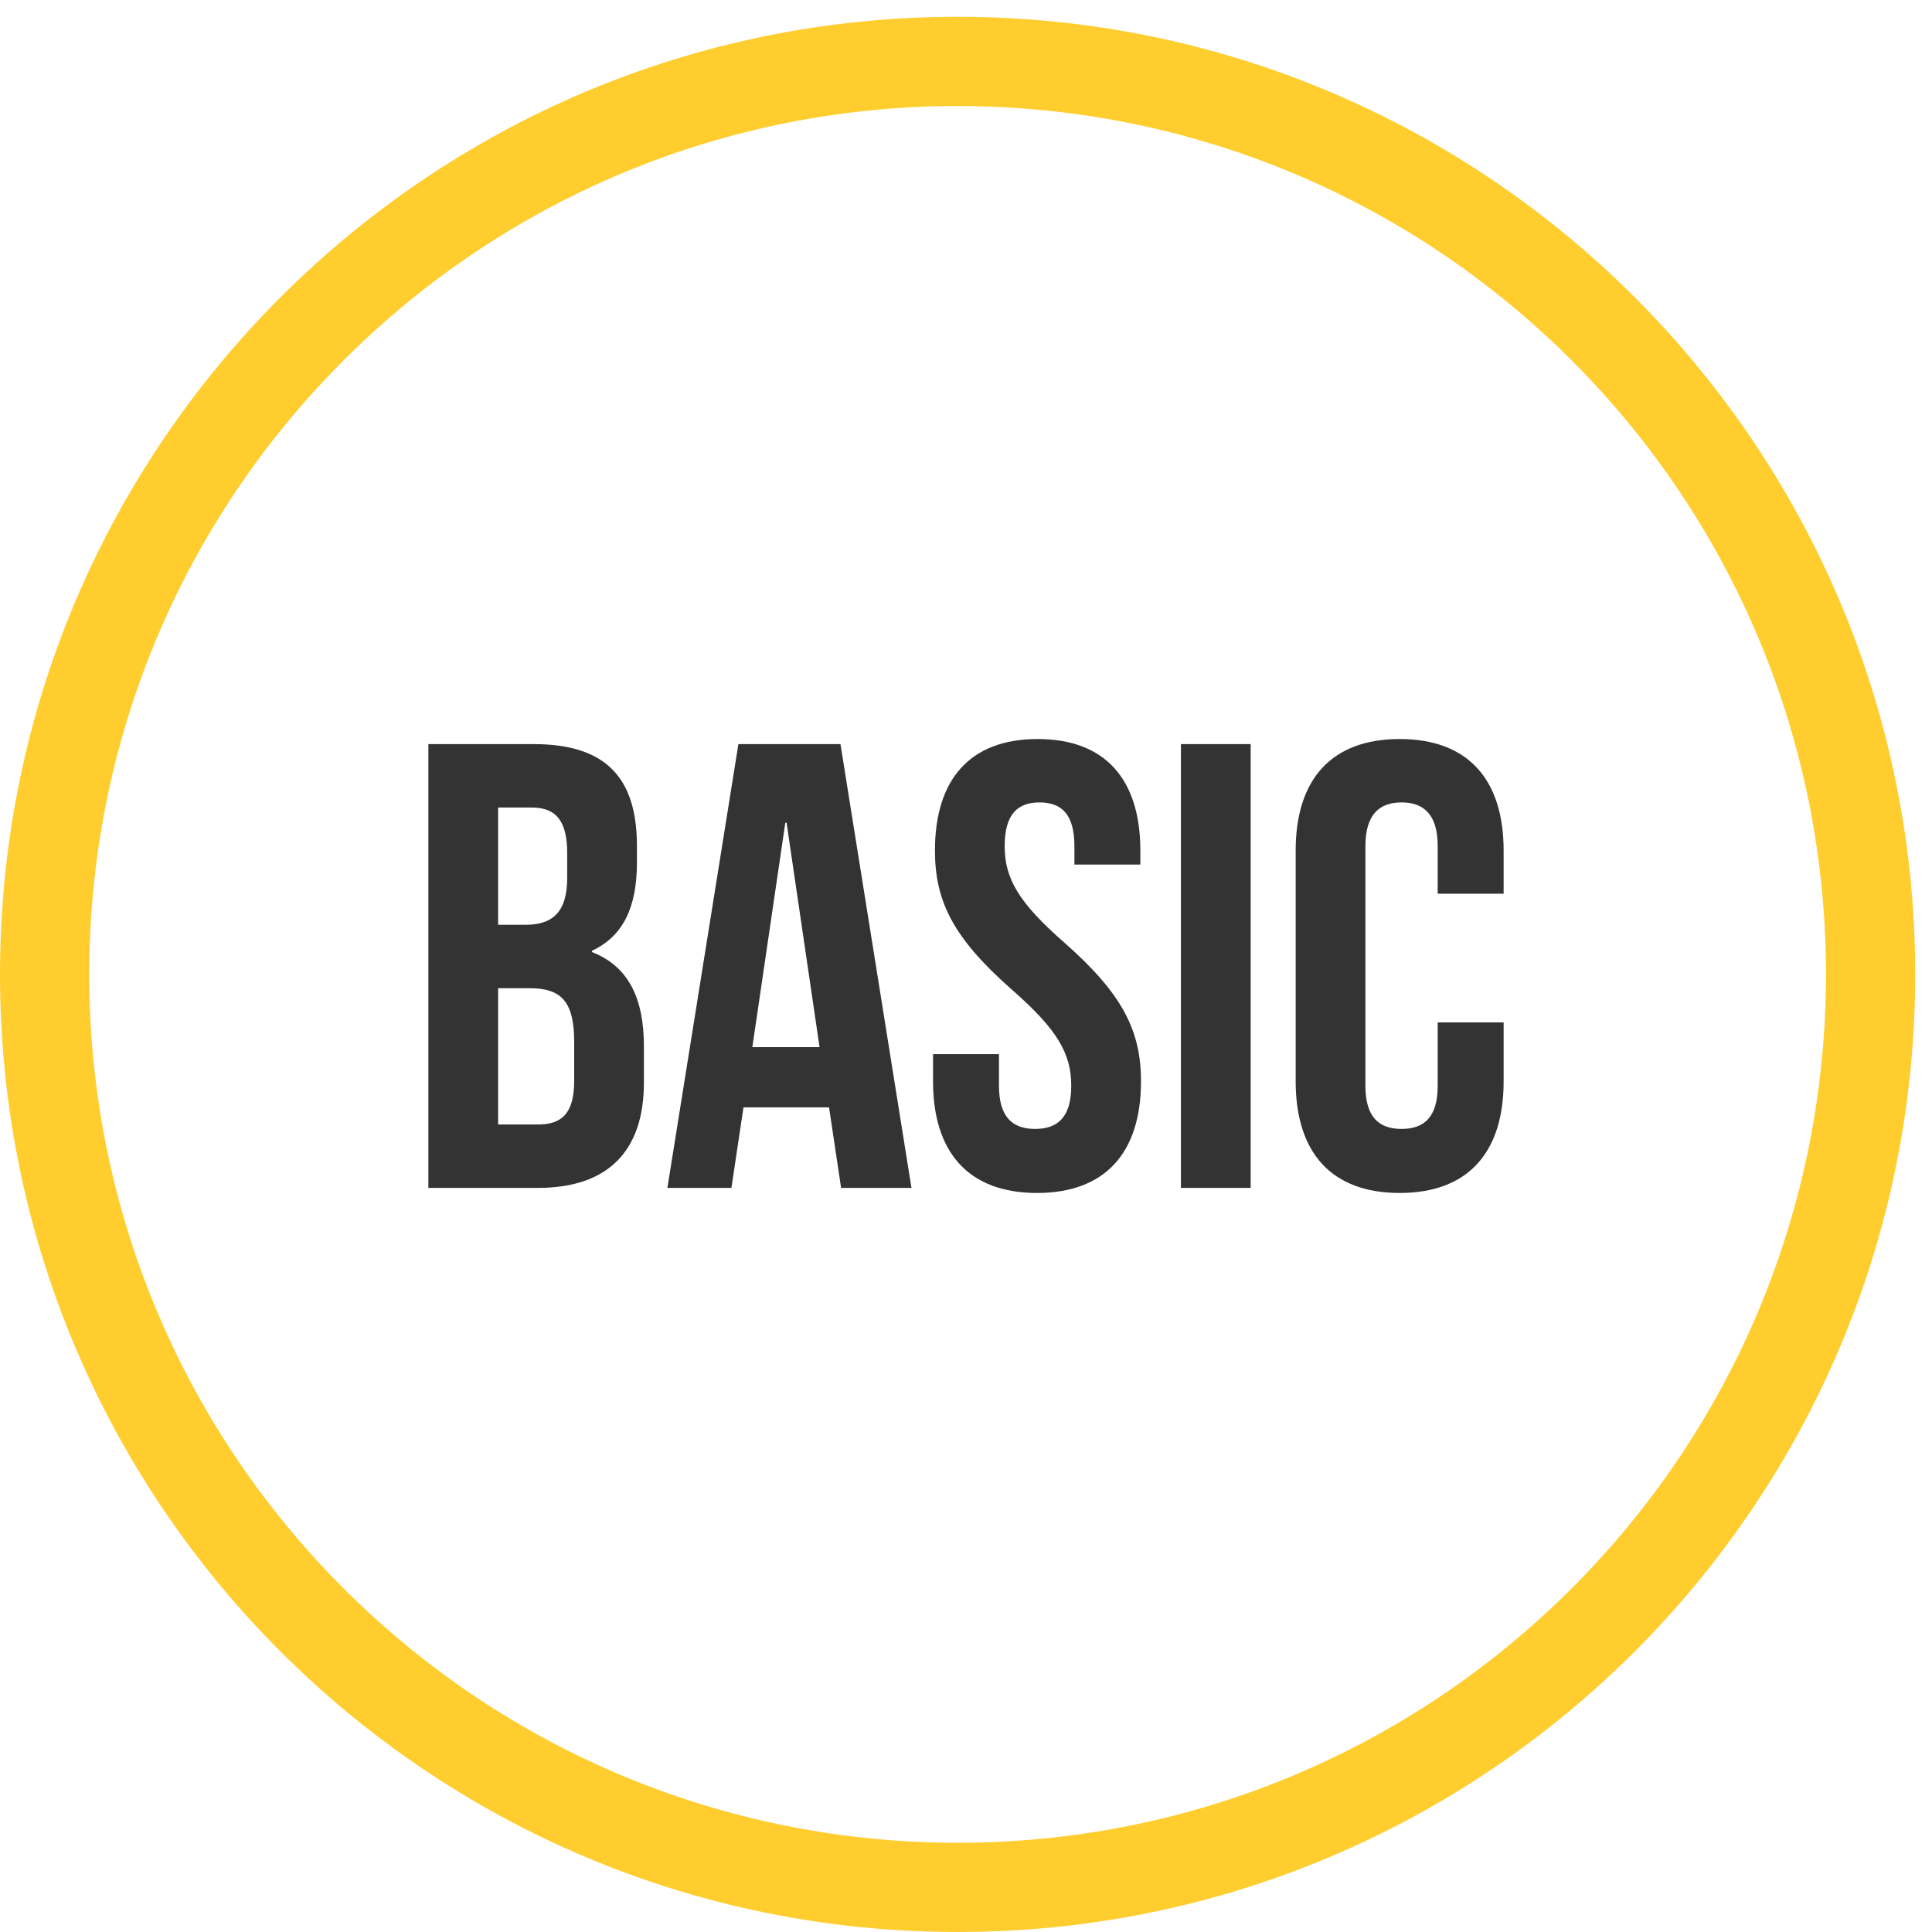
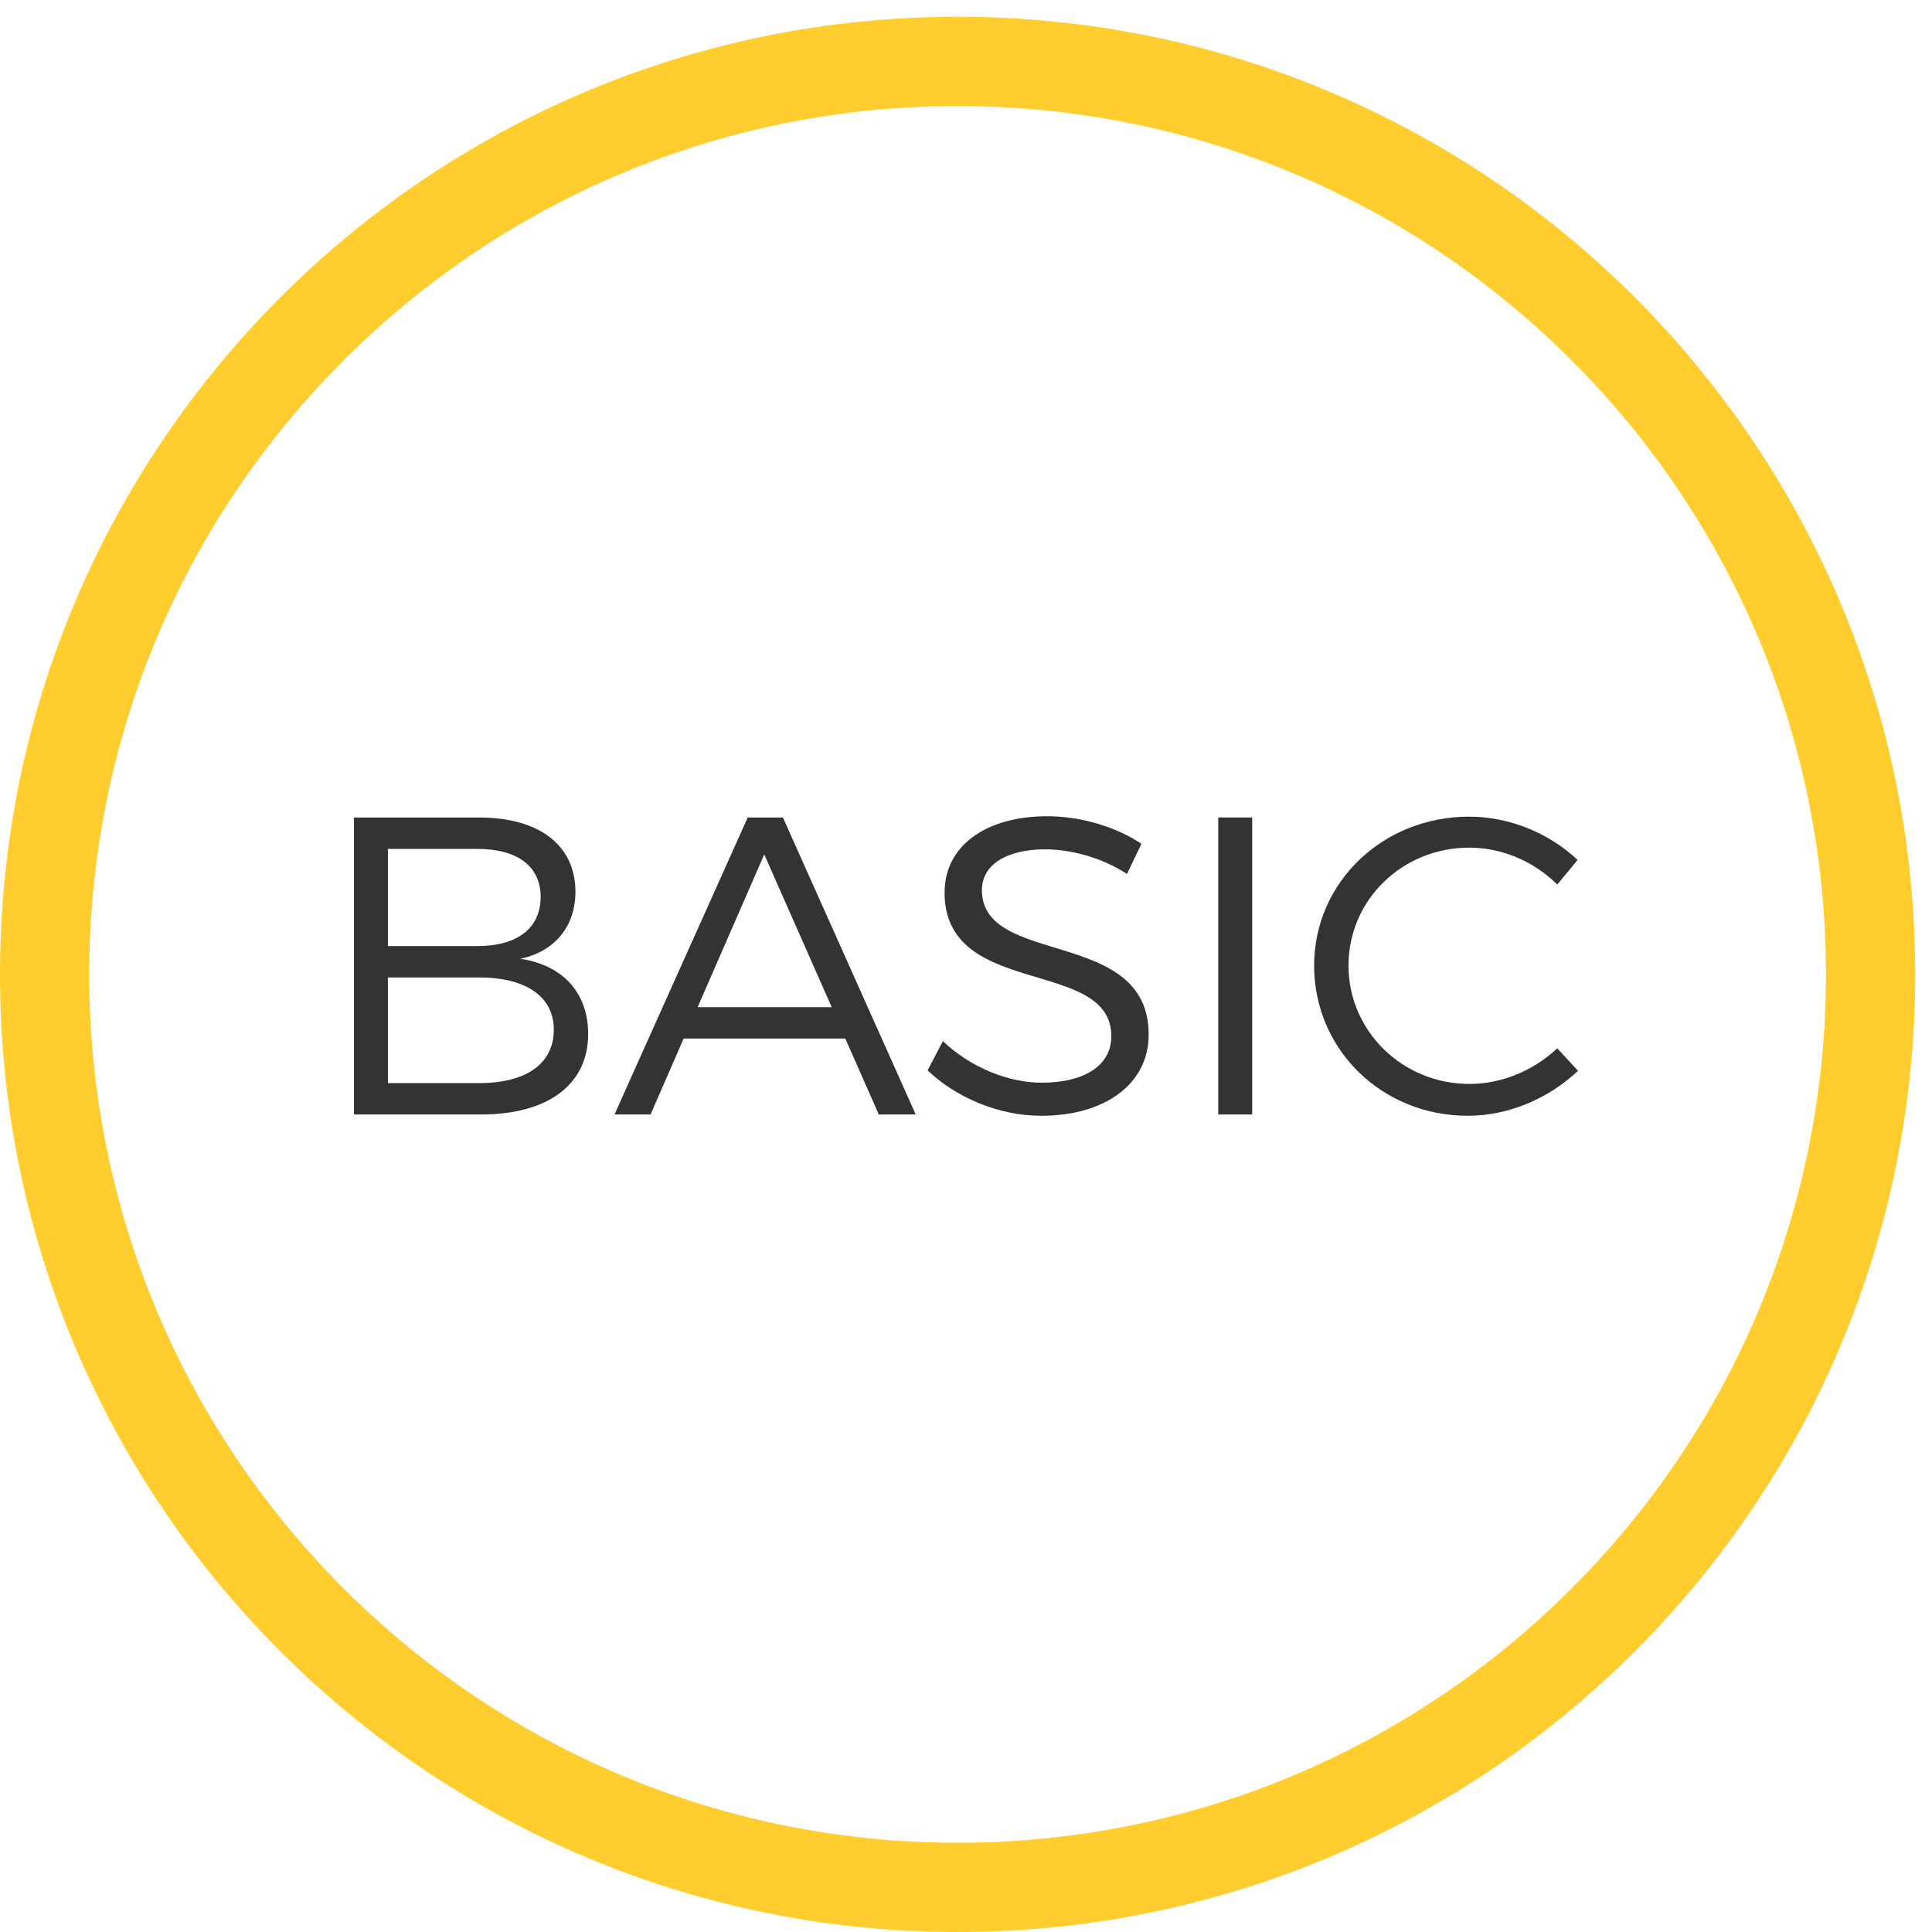
<svg xmlns="http://www.w3.org/2000/svg" version="1.1" id="Layer_1" x="0px" y="0px" width="230.129px" height="230.129px" viewBox="0 0 230.129 230.129" enable-background="new 0 0 230.129 230.129" xml:space="preserve">
  <path fill="#FFCD2E" d="M114.065,12.63c-27.536,0-53.671,10.828-73.139,30.295C21.458,62.394,10.63,88.529,10.63,116.064  c0,27.537,10.828,53.672,30.296,73.14c19.468,19.469,45.603,30.297,73.139,30.297c27.537,0,53.671-10.828,73.139-30.297  c19.469-19.468,30.297-45.603,30.297-73.14c0-27.537-10.828-53.671-30.297-73.141C167.736,23.458,141.602,12.63,114.065,12.63   M114.065,2c31.498,0,60.014,12.768,80.656,33.409c20.644,20.641,33.408,49.159,33.408,80.655c0,31.498-12.768,60.015-33.408,80.653  c-20.641,20.644-49.158,33.41-80.656,33.41c-31.498,0-60.014-12.771-80.656-33.41C12.767,176.079,0,147.563,0,116.064  C0,84.567,12.768,56.05,33.409,35.409C54.05,14.768,82.567,2,114.065,2z" />
  <g enable-background="new    ">
-     <path fill="#333333" d="M75.87,100.792v1.888c0,5.438-1.661,8.835-5.361,10.572v0.151c4.455,1.736,6.191,5.664,6.191,11.252v4.305   c0,8.155-4.304,12.535-12.61,12.535H51.025V88.634h12.535C72.17,88.634,75.87,92.636,75.87,100.792z M59.332,96.186v13.971h3.247   c3.097,0,4.984-1.359,4.984-5.589v-2.944c0-3.776-1.284-5.438-4.229-5.438H59.332z M59.332,117.707v16.236h4.758   c2.794,0,4.304-1.283,4.304-5.21v-4.606c0-4.909-1.586-6.42-5.361-6.42H59.332z" />
-     <path fill="#333333" d="M108.569,141.495h-8.382l-1.435-9.591H88.558l-1.435,9.591h-7.627l8.458-52.861h12.157L108.569,141.495z    M89.615,124.73h8.005l-3.927-26.732h-0.151L89.615,124.73z" />
-     <path fill="#333333" d="M123.599,88.029c8.08,0,12.233,4.833,12.233,13.291v1.661h-7.854v-2.189c0-3.776-1.511-5.211-4.153-5.211   c-2.644,0-4.153,1.435-4.153,5.211c0,3.852,1.661,6.721,7.098,11.479c6.948,6.117,9.138,10.497,9.138,16.538   c0,8.458-4.229,13.291-12.385,13.291c-8.155,0-12.384-4.833-12.384-13.291v-3.247h7.854v3.775c0,3.776,1.661,5.135,4.304,5.135   c2.644,0,4.305-1.358,4.305-5.135c0-3.852-1.661-6.721-7.099-11.479c-6.947-6.117-9.137-10.497-9.137-16.538   C111.365,92.862,115.519,88.029,123.599,88.029z" />
-     <path fill="#333333" d="M140.666,88.634h8.307v52.861h-8.307V88.634z" />
-     <path fill="#333333" d="M179.104,121.785v7.023c0,8.458-4.229,13.291-12.385,13.291s-12.385-4.833-12.385-13.291V101.32   c0-8.458,4.229-13.291,12.385-13.291s12.385,4.833,12.385,13.291v5.136h-7.854v-5.664c0-3.776-1.662-5.211-4.305-5.211   c-2.644,0-4.305,1.435-4.305,5.211v28.545c0,3.776,1.661,5.135,4.305,5.135c2.643,0,4.305-1.358,4.305-5.135v-7.552H179.104z" />
+     <path fill="#333333" d="M68.543,106.22c0,4.145-2.477,7.126-6.569,7.985c5.104,0.758,8.086,4.093,8.086,8.945   c0,6.014-4.751,9.602-12.786,9.602h-15.11V97.376h14.908C64.197,97.376,68.543,100.662,68.543,106.22z M64.399,106.827   c0-3.639-2.78-5.71-7.53-5.71H46.206v11.573h10.663C61.619,112.689,64.399,110.567,64.399,106.827z M65.966,122.645   c0-3.941-3.336-6.266-9.097-6.215H46.206v12.584h10.663C62.63,129.063,65.966,126.738,65.966,122.645z" />
+     <path fill="#333333" d="M100.686,123.707H81.431l-3.941,9.045h-4.296l15.869-35.375h4.194l15.818,35.375h-4.397L100.686,123.707z    M99.068,119.967l-8.035-18.194l-7.935,18.194H99.068z" />
+     <path fill="#333333" d="M124.49,101.167c-4.549,0-7.53,1.819-7.53,4.852c0,9.198,19.912,4.397,19.861,17.234   c0,5.861-5.205,9.652-12.786,9.652c-5.155,0-10.208-2.225-13.544-5.408l1.819-3.486c3.285,3.133,7.782,4.953,11.775,4.953   c5.104,0,8.288-2.072,8.288-5.51c0.051-9.45-19.861-4.447-19.861-17.131c0-5.56,4.902-9.097,12.23-9.097   c4.093,0,8.287,1.313,11.219,3.285l-1.719,3.588C131.06,102.026,127.32,101.167,124.49,101.167z" />
+     <path fill="#333333" d="M149.153,97.376v35.375h-4.043V97.376H149.153z" />
+     <path fill="#333333" d="M175.028,100.964c-7.985,0-14.403,6.217-14.403,14.05c0,7.783,6.418,14.099,14.403,14.099   c3.891,0,7.682-1.617,10.461-4.244l2.477,2.678c-3.487,3.285-8.238,5.357-13.141,5.357c-10.208,0-18.294-7.885-18.294-17.89   c0-9.905,8.187-17.739,18.446-17.739c4.852,0,9.551,1.971,12.938,5.155l-2.426,2.931   C182.76,102.632,178.919,100.964,175.028,100.964z" />
  </g>
</svg>
